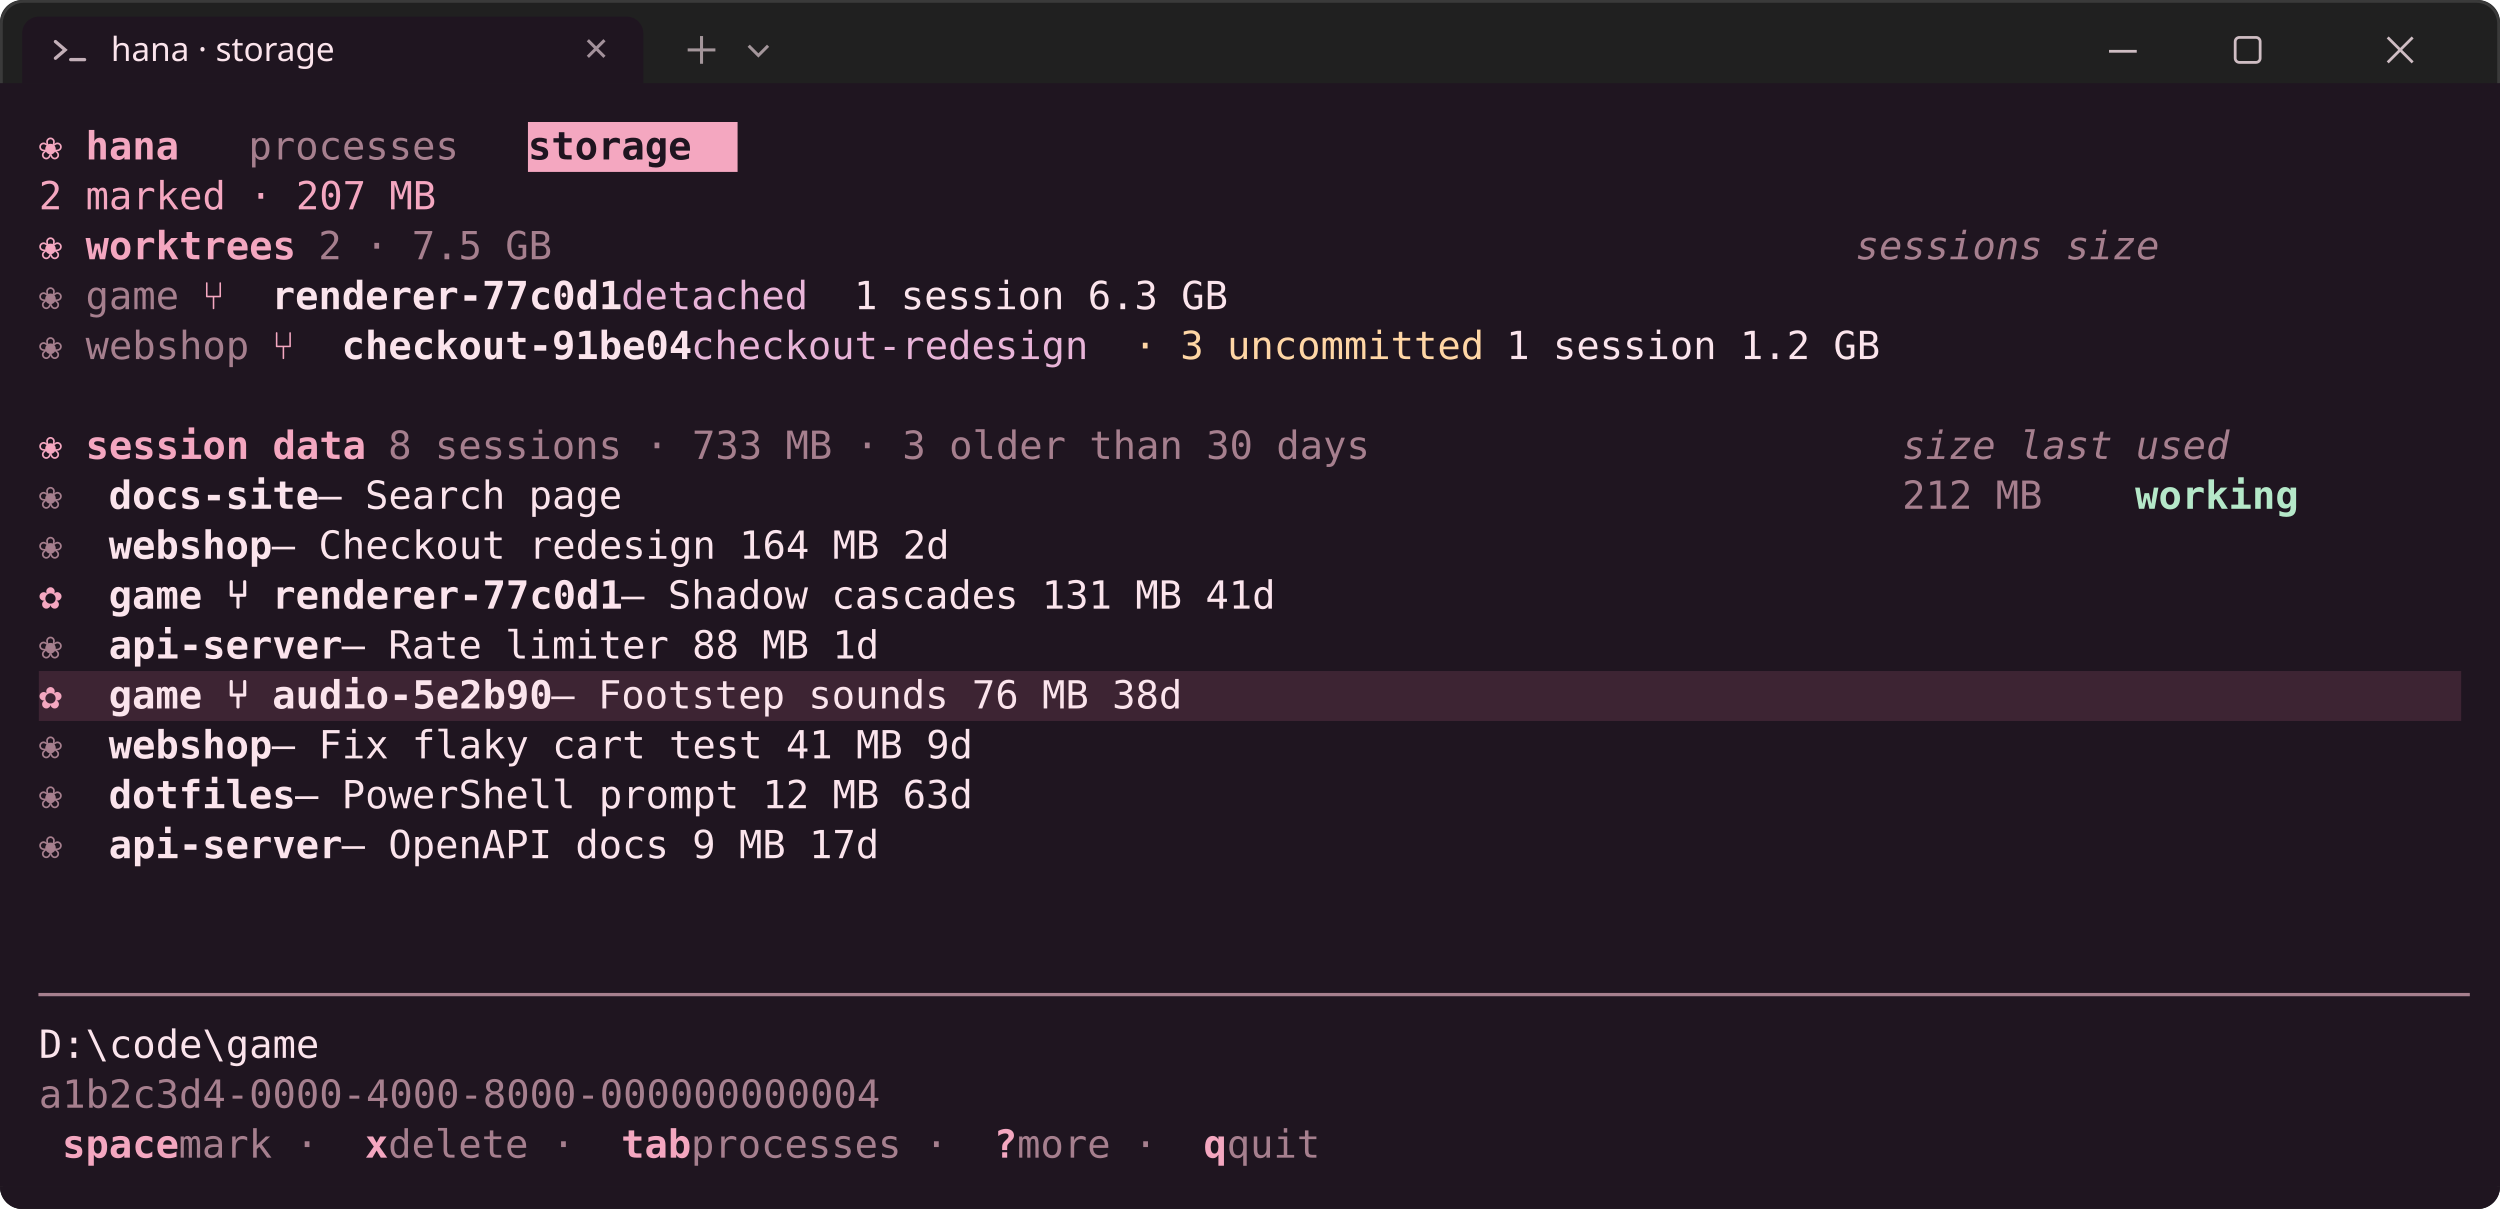
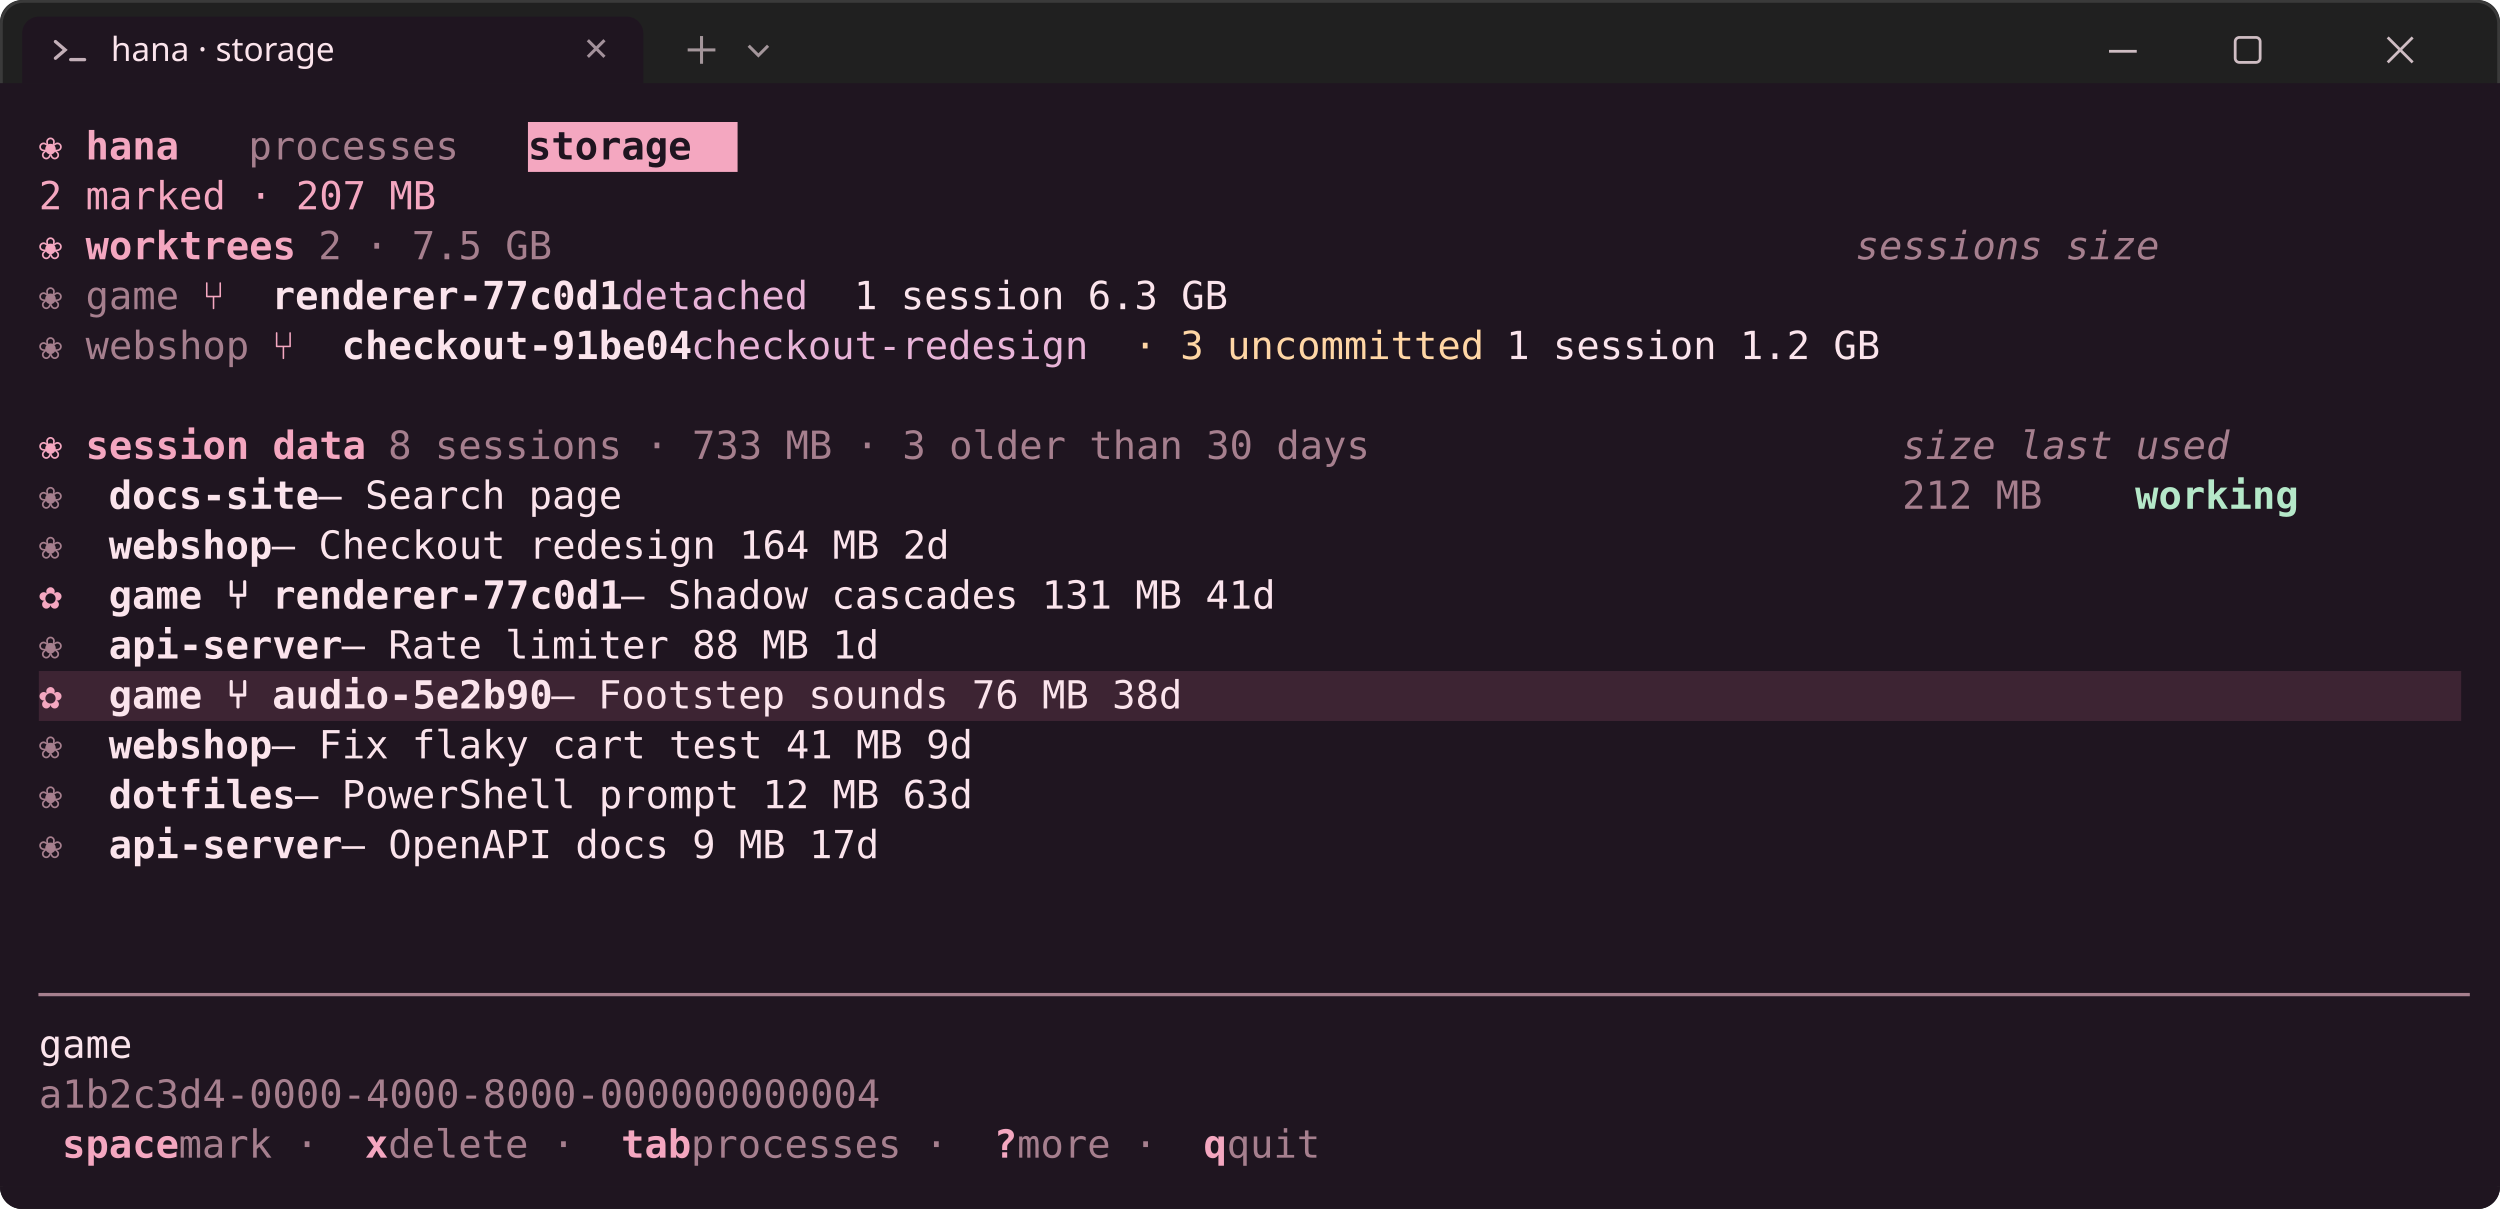
<svg xmlns="http://www.w3.org/2000/svg" width="901.6" height="436" viewBox="0 0 901.6 436" role="img" aria-label="hana · storage">
  <style>text{font-family:"Cascadia Mono","Cascadia Code",Consolas,ui-monospace,Menlo,monospace;font-size:14px;white-space:pre} .ui{font-family:"Segoe UI Variable Text","Segoe UI",system-ui,sans-serif;font-size:12px}</style>
  <rect width="901.6" height="436" rx="8" fill="#202020" />
  <rect x="0.5" y="0.5" width="900.6" height="435" rx="8" fill="none" stroke="#3a3a3a" />
  <path d="M8 30 V12 a6 6 0 0 1 6 -6 H226 a6 6 0 0 1 6 6 V30 Z" fill="#1F1520" />
  <g fill="none" stroke="#FBE4EC" stroke-opacity="0.75" stroke-width="1.2" stroke-linecap="round">
    <path d="M20 15 l3.5 3 l-3.5 3" />
    <path d="M25.5 21.5 h5" />
  </g>
  <text class="ui" x="40" y="22" fill="#FBE4EC">hana · storage</text>
  <g stroke="#FBE4EC" stroke-opacity="0.6" stroke-width="1.1" fill="none">
    <path d="M212 14.5 l6 6 M218 14.5 l-6 6" />
    <path d="M248 18 h10 M253 13 v10" />
    <path d="M270 16.5 l3.5 3.5 l3.5 -3.5" />
  </g>
  <g stroke="#FBE4EC" stroke-opacity="0.8" stroke-width="1" fill="none">
    <path d="M760.6 18.5 h10" />
    <rect x="806.1" y="13.5" width="9" height="9" rx="1.5" />
    <path d="M861.1 13.5 l9 9 M870.1 13.5 l-9 9" />
  </g>
  <rect y="30" width="901.6" height="398" fill="#1F1520" />
  <path d="M0 428 H901.6 V428 a8 8 0 0 1 -8 8 H8 a8 8 0 0 1 -8 -8 Z" fill="#1F1520" />
  <rect x="190.4" y="44.0" width="75.6" height="18" fill="#F4A7C0" />
  <text x="14.0" y="57.5" textLength="58.8" lengthAdjust="spacingAndGlyphs" fill="#F4A7C0" style="font-weight:700;"> ❀ hana</text>
  <text x="89.6" y="57.5" textLength="92.4" lengthAdjust="spacingAndGlyphs" fill="#A67F8E" style=""> processes </text>
  <text x="190.4" y="57.5" textLength="75.6" lengthAdjust="spacingAndGlyphs" fill="#1F1520" style="font-weight:700;"> storage </text>
  <text x="14.0" y="75.5" textLength="151.2" lengthAdjust="spacingAndGlyphs" fill="#F4A7C0" style=""> 2 marked · 207 MB</text>
  <text x="14.0" y="93.5" textLength="100.8" lengthAdjust="spacingAndGlyphs" fill="#F4A7C0" style="font-weight:700;"> ❀ worktrees</text>
  <text x="114.8" y="93.5" textLength="100.8" lengthAdjust="spacingAndGlyphs" fill="#A67F8E" style="">  2 · 7.5 GB</text>
  <text x="669.2" y="93.5" textLength="210.0" lengthAdjust="spacingAndGlyphs" fill="#A67F8E" style="font-style:italic;">      sessions      size </text>
  <text x="14.0" y="111.5" textLength="58.8" lengthAdjust="spacingAndGlyphs" fill="#A67F8E" style=""> ❀ game</text>
  <text x="72.8" y="111.5" textLength="25.2" lengthAdjust="spacingAndGlyphs" fill="#F4A7C0" style=""> ⑂ </text>
  <text x="98.0" y="111.5" textLength="126.0" lengthAdjust="spacingAndGlyphs" fill="#FBE4EC" style="font-weight:700;">renderer-77c0d1</text>
  <text x="224.0" y="111.5" textLength="84.0" lengthAdjust="spacingAndGlyphs" fill="#E8B4D8" style="">  detached</text>
  <text x="308.0" y="111.5" textLength="579.6" lengthAdjust="spacingAndGlyphs" fill="#FBE4EC" style="">                                                1 session    6.3 GB  </text>
  <text x="14.0" y="129.5" textLength="84.0" lengthAdjust="spacingAndGlyphs" fill="#A67F8E" style=""> ❀ webshop</text>
  <text x="98.0" y="129.5" textLength="25.2" lengthAdjust="spacingAndGlyphs" fill="#F4A7C0" style=""> ⑂ </text>
  <text x="123.2" y="129.5" textLength="126.0" lengthAdjust="spacingAndGlyphs" fill="#FBE4EC" style="font-weight:700;">checkout-91be04</text>
  <text x="249.2" y="129.5" textLength="159.6" lengthAdjust="spacingAndGlyphs" fill="#E8B4D8" style="">  checkout-redesign</text>
  <text x="408.8" y="129.5" textLength="134.4" lengthAdjust="spacingAndGlyphs" fill="#FFD6A5" style=""> · 3 uncommitted</text>
  <text x="543.2" y="129.5" textLength="344.4" lengthAdjust="spacingAndGlyphs" fill="#FBE4EC" style="">                    1 session    1.2 GB  </text>
  <text x="14.0" y="165.5" textLength="126.0" lengthAdjust="spacingAndGlyphs" fill="#F4A7C0" style="font-weight:700;"> ❀ session data</text>
  <text x="140.0" y="165.5" textLength="369.6" lengthAdjust="spacingAndGlyphs" fill="#A67F8E" style="">  8 sessions · 733 MB · 3 older than 30 days</text>
  <text x="686.0" y="165.5" textLength="193.2" lengthAdjust="spacingAndGlyphs" fill="#A67F8E" style="font-style:italic;">      size   last used </text>
  <text x="14.0" y="183.5" textLength="25.2" lengthAdjust="spacingAndGlyphs" fill="#A67F8E" style=""> ❀ </text>
  <text x="39.2" y="183.5" textLength="75.6" lengthAdjust="spacingAndGlyphs" fill="#FBE4EC" style="font-weight:700;">docs-site</text>
  <text x="114.8" y="183.5" textLength="571.2" lengthAdjust="spacingAndGlyphs" fill="#FBE4EC" style=""> — Search page                                                      </text>
  <text x="686.0" y="183.5" textLength="84.0" lengthAdjust="spacingAndGlyphs" fill="#A67F8E" style="">    212 MB</text>
  <text x="770.0" y="183.5" textLength="109.2" lengthAdjust="spacingAndGlyphs" fill="#B5E8C9" style="font-weight:700;">     working </text>
  <text x="14.0" y="201.5" textLength="25.2" lengthAdjust="spacingAndGlyphs" fill="#A67F8E" style=""> ❀ </text>
  <text x="39.2" y="201.5" textLength="58.8" lengthAdjust="spacingAndGlyphs" fill="#FBE4EC" style="font-weight:700;">webshop</text>
  <text x="98.0" y="201.5" textLength="789.6" lengthAdjust="spacingAndGlyphs" fill="#FBE4EC" style=""> — Checkout redesign                                                      164 MB          2d  </text>
  <text x="14.0" y="219.5" textLength="25.2" lengthAdjust="spacingAndGlyphs" fill="#F4A7C0" style=""> ✿ </text>
  <text x="39.2" y="219.5" textLength="184.8" lengthAdjust="spacingAndGlyphs" fill="#FBE4EC" style="font-weight:700;">game ⑂ renderer-77c0d1</text>
  <text x="224.0" y="219.5" textLength="663.6" lengthAdjust="spacingAndGlyphs" fill="#FBE4EC" style=""> — Shadow cascades                                         131 MB         41d  </text>
  <text x="14.0" y="237.5" textLength="25.2" lengthAdjust="spacingAndGlyphs" fill="#A67F8E" style=""> ❀ </text>
  <text x="39.2" y="237.5" textLength="84.0" lengthAdjust="spacingAndGlyphs" fill="#FBE4EC" style="font-weight:700;">api-server</text>
  <text x="123.2" y="237.5" textLength="764.4" lengthAdjust="spacingAndGlyphs" fill="#FBE4EC" style=""> — Rate limiter                                                         88 MB          1d  </text>
  <rect x="14.0" y="242.0" width="873.6" height="18" fill="#3D2433" />
  <text x="14.0" y="255.5" textLength="25.2" lengthAdjust="spacingAndGlyphs" fill="#F4A7C0" style=""> ✿ </text>
  <text x="39.2" y="255.5" textLength="159.6" lengthAdjust="spacingAndGlyphs" fill="#FBE4EC" style="font-weight:700;">game ⑂ audio-5e2b90</text>
  <text x="198.8" y="255.5" textLength="688.8" lengthAdjust="spacingAndGlyphs" fill="#FBE4EC" style=""> — Footstep sounds                                             76 MB         38d  </text>
  <text x="14.0" y="273.5" textLength="25.2" lengthAdjust="spacingAndGlyphs" fill="#A67F8E" style=""> ❀ </text>
  <text x="39.2" y="273.5" textLength="58.8" lengthAdjust="spacingAndGlyphs" fill="#FBE4EC" style="font-weight:700;">webshop</text>
  <text x="98.0" y="273.5" textLength="789.6" lengthAdjust="spacingAndGlyphs" fill="#FBE4EC" style=""> — Fix flaky cart test                                                     41 MB          9d  </text>
  <text x="14.0" y="291.5" textLength="25.2" lengthAdjust="spacingAndGlyphs" fill="#A67F8E" style=""> ❀ </text>
  <text x="39.2" y="291.5" textLength="67.2" lengthAdjust="spacingAndGlyphs" fill="#FBE4EC" style="font-weight:700;">dotfiles</text>
  <text x="106.4" y="291.5" textLength="781.2" lengthAdjust="spacingAndGlyphs" fill="#FBE4EC" style=""> — PowerShell prompt                                                      12 MB         63d  </text>
  <text x="14.0" y="309.5" textLength="25.2" lengthAdjust="spacingAndGlyphs" fill="#A67F8E" style=""> ❀ </text>
  <text x="39.2" y="309.5" textLength="84.0" lengthAdjust="spacingAndGlyphs" fill="#FBE4EC" style="font-weight:700;">api-server</text>
  <text x="123.2" y="309.5" textLength="764.4" lengthAdjust="spacingAndGlyphs" fill="#FBE4EC" style=""> — OpenAPI docs                                                          9 MB         17d  </text>
  <text x="14.0" y="363.5" textLength="873.6" lengthAdjust="spacingAndGlyphs" fill="#A67F8E" style="">────────────────────────────────────────────────────────────────────────────────────────────────────────</text>
-   <text x="14.0" y="381.5" textLength="873.6" lengthAdjust="spacingAndGlyphs" fill="#FBE4EC" style=""> D:\code\game                                                                                           </text>
+   <text x="14.0" y="381.5" textLength="873.6" lengthAdjust="spacingAndGlyphs" fill="#FBE4EC" style=""> game                                                                                                   </text>
  <text x="14.0" y="399.5" textLength="310.8" lengthAdjust="spacingAndGlyphs" fill="#A67F8E" style=""> a1b2c3d4-0000-4000-8000-000000000004</text>
  <text x="22.4" y="417.5" textLength="42.0" lengthAdjust="spacingAndGlyphs" fill="#F4A7C0" style="font-weight:700;">space</text>
  <text x="64.4" y="417.5" textLength="67.2" lengthAdjust="spacingAndGlyphs" fill="#A67F8E" style=""> mark · </text>
  <text x="131.6" y="417.5" textLength="8.4" lengthAdjust="spacingAndGlyphs" fill="#F4A7C0" style="font-weight:700;">x</text>
  <text x="140.0" y="417.5" textLength="84.0" lengthAdjust="spacingAndGlyphs" fill="#A67F8E" style=""> delete · </text>
  <text x="224.0" y="417.5" textLength="25.2" lengthAdjust="spacingAndGlyphs" fill="#F4A7C0" style="font-weight:700;">tab</text>
  <text x="249.2" y="417.5" textLength="109.2" lengthAdjust="spacingAndGlyphs" fill="#A67F8E" style=""> processes · </text>
  <text x="358.4" y="417.5" textLength="8.4" lengthAdjust="spacingAndGlyphs" fill="#F4A7C0" style="font-weight:700;">?</text>
  <text x="366.8" y="417.5" textLength="67.2" lengthAdjust="spacingAndGlyphs" fill="#A67F8E" style=""> more · </text>
  <text x="434.0" y="417.5" textLength="8.4" lengthAdjust="spacingAndGlyphs" fill="#F4A7C0" style="font-weight:700;">q</text>
  <text x="442.4" y="417.5" textLength="42.0" lengthAdjust="spacingAndGlyphs" fill="#A67F8E" style=""> quit</text>
</svg>
